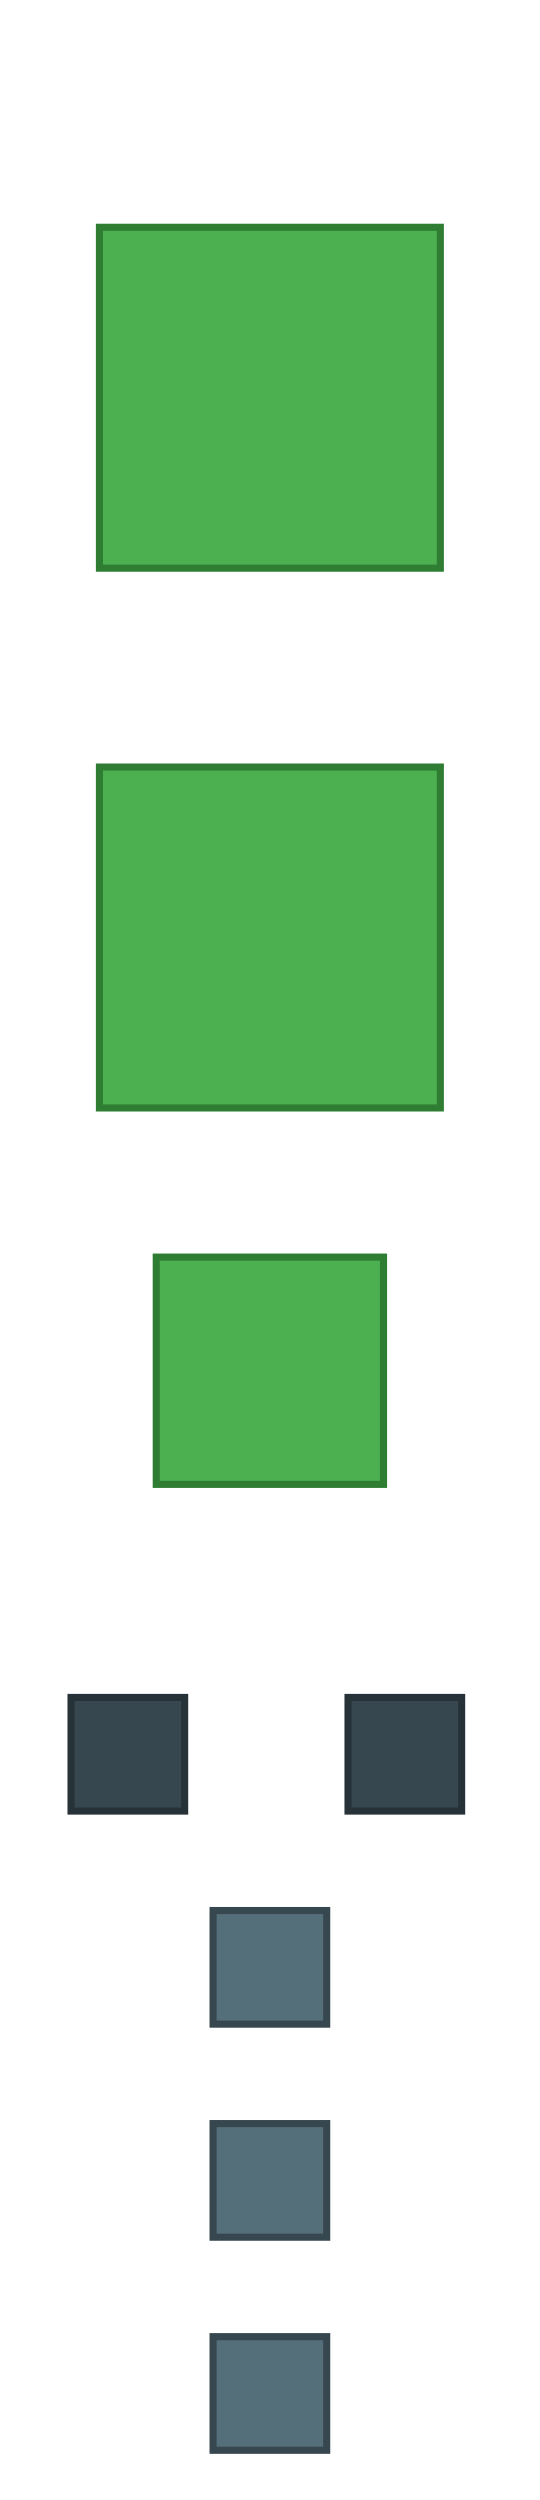
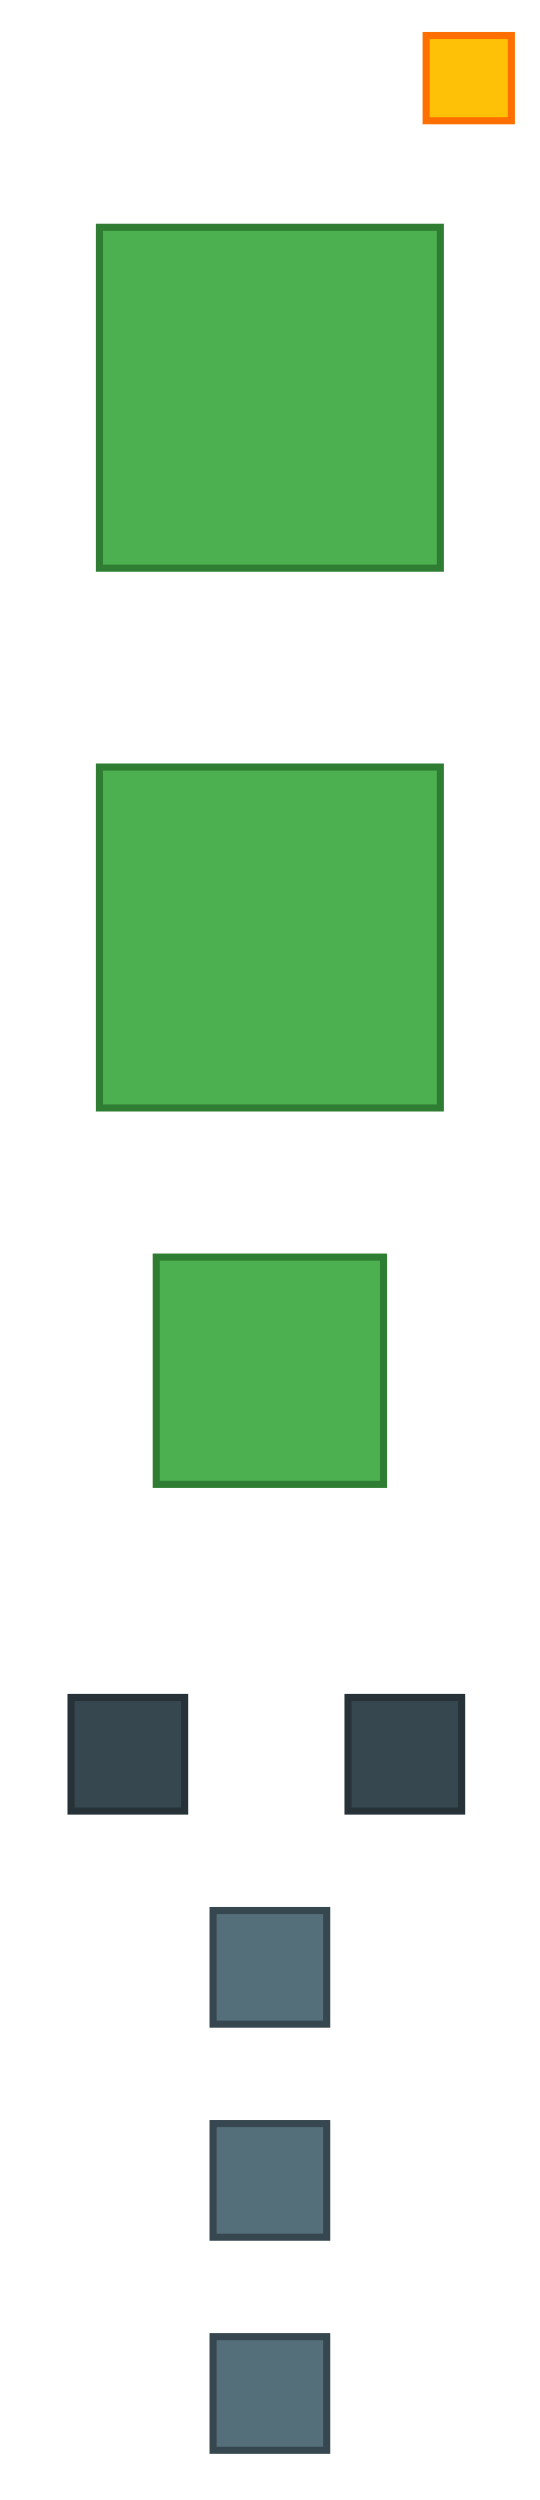
- <svg xmlns="http://www.w3.org/2000/svg" width="76" height="352" viewBox="0 0 76 352">
-   <rect id="in_fm" x="49" y="239" width="16" height="16" fill="#37474F" stroke="#263238" stroke-width="1" data-type="input" data-name="fm" data-min="0.0" data-max="1.0" data-def="0.0" data-skew="0.2" data-step="0.0" />
-   <rect id="in_warp" x="10" y="239" width="16" height="16" fill="#37474F" stroke="#263238" stroke-width="1" data-type="input" data-name="warp" data-min="0.0" data-max="1.0" data-def="0.0" data-skew="0.2" data-step="0.0" />
+ <svg width="76" height="352" viewBox="0 0 76 352">
+   <rect id="in_fm" x="49" y="239" width="16" height="16" fill="#37474F" stroke="#263238" stroke-width="1" data-type="input" data-name="fm" />
+   <rect id="in_warp" x="10" y="239" width="16" height="16" fill="#37474F" stroke="#263238" stroke-width="1" data-type="input" data-name="warp" />
  <rect id="out_x" x="30" y="269" width="16" height="16" fill="#546E7A" stroke="#37474F" stroke-width="1" data-type="output" data-name="x" />
  <rect id="out_y" x="30" y="299" width="16" height="16" fill="#546E7A" stroke="#37474F" stroke-width="1" data-type="output" data-name="y" />
  <rect id="out_z" x="30" y="329" width="16" height="16" fill="#546E7A" stroke="#37474F" stroke-width="1" data-type="output" data-name="z" />
  <rect id="ctl_tune" x="14" y="32" width="48" height="48" fill="#4CAF50" stroke="#2E7D32" stroke-width="1" data-type="slider" data-name="tune" data-flag="A" />
  <rect id="ctl_warp" x="14" y="108" width="48" height="48" fill="#4CAF50" stroke="#2E7D32" stroke-width="1" data-type="slider" data-name="warp" data-flag="A" />
  <rect id="ctl_amp" x="22" y="177" width="32" height="32" fill="#4CAF50" stroke="#2E7D32" stroke-width="1" data-type="slider" data-name="amp" data-flag="B" />
  <rect id="param_form" x="0" y="0" width="0" height="0" fill="none" stroke="none" data-type="parameter" data-name="form" data-min="0.0" data-max="3.0" data-step="1.0" />
-   <rect id="btn_options" x="120" y="5" width="12" height="12" fill="#FFC107" stroke="#FF6F00" stroke-width="1" data-type="button" data-name="options" data-flag="radio" />
+   <rect id="btn_options" x="60" y="5" width="12" height="12" fill="#FFC107" stroke="#FF6F00" stroke-width="1" data-type="button" data-name="options" data-flag="radio" />
</svg>
